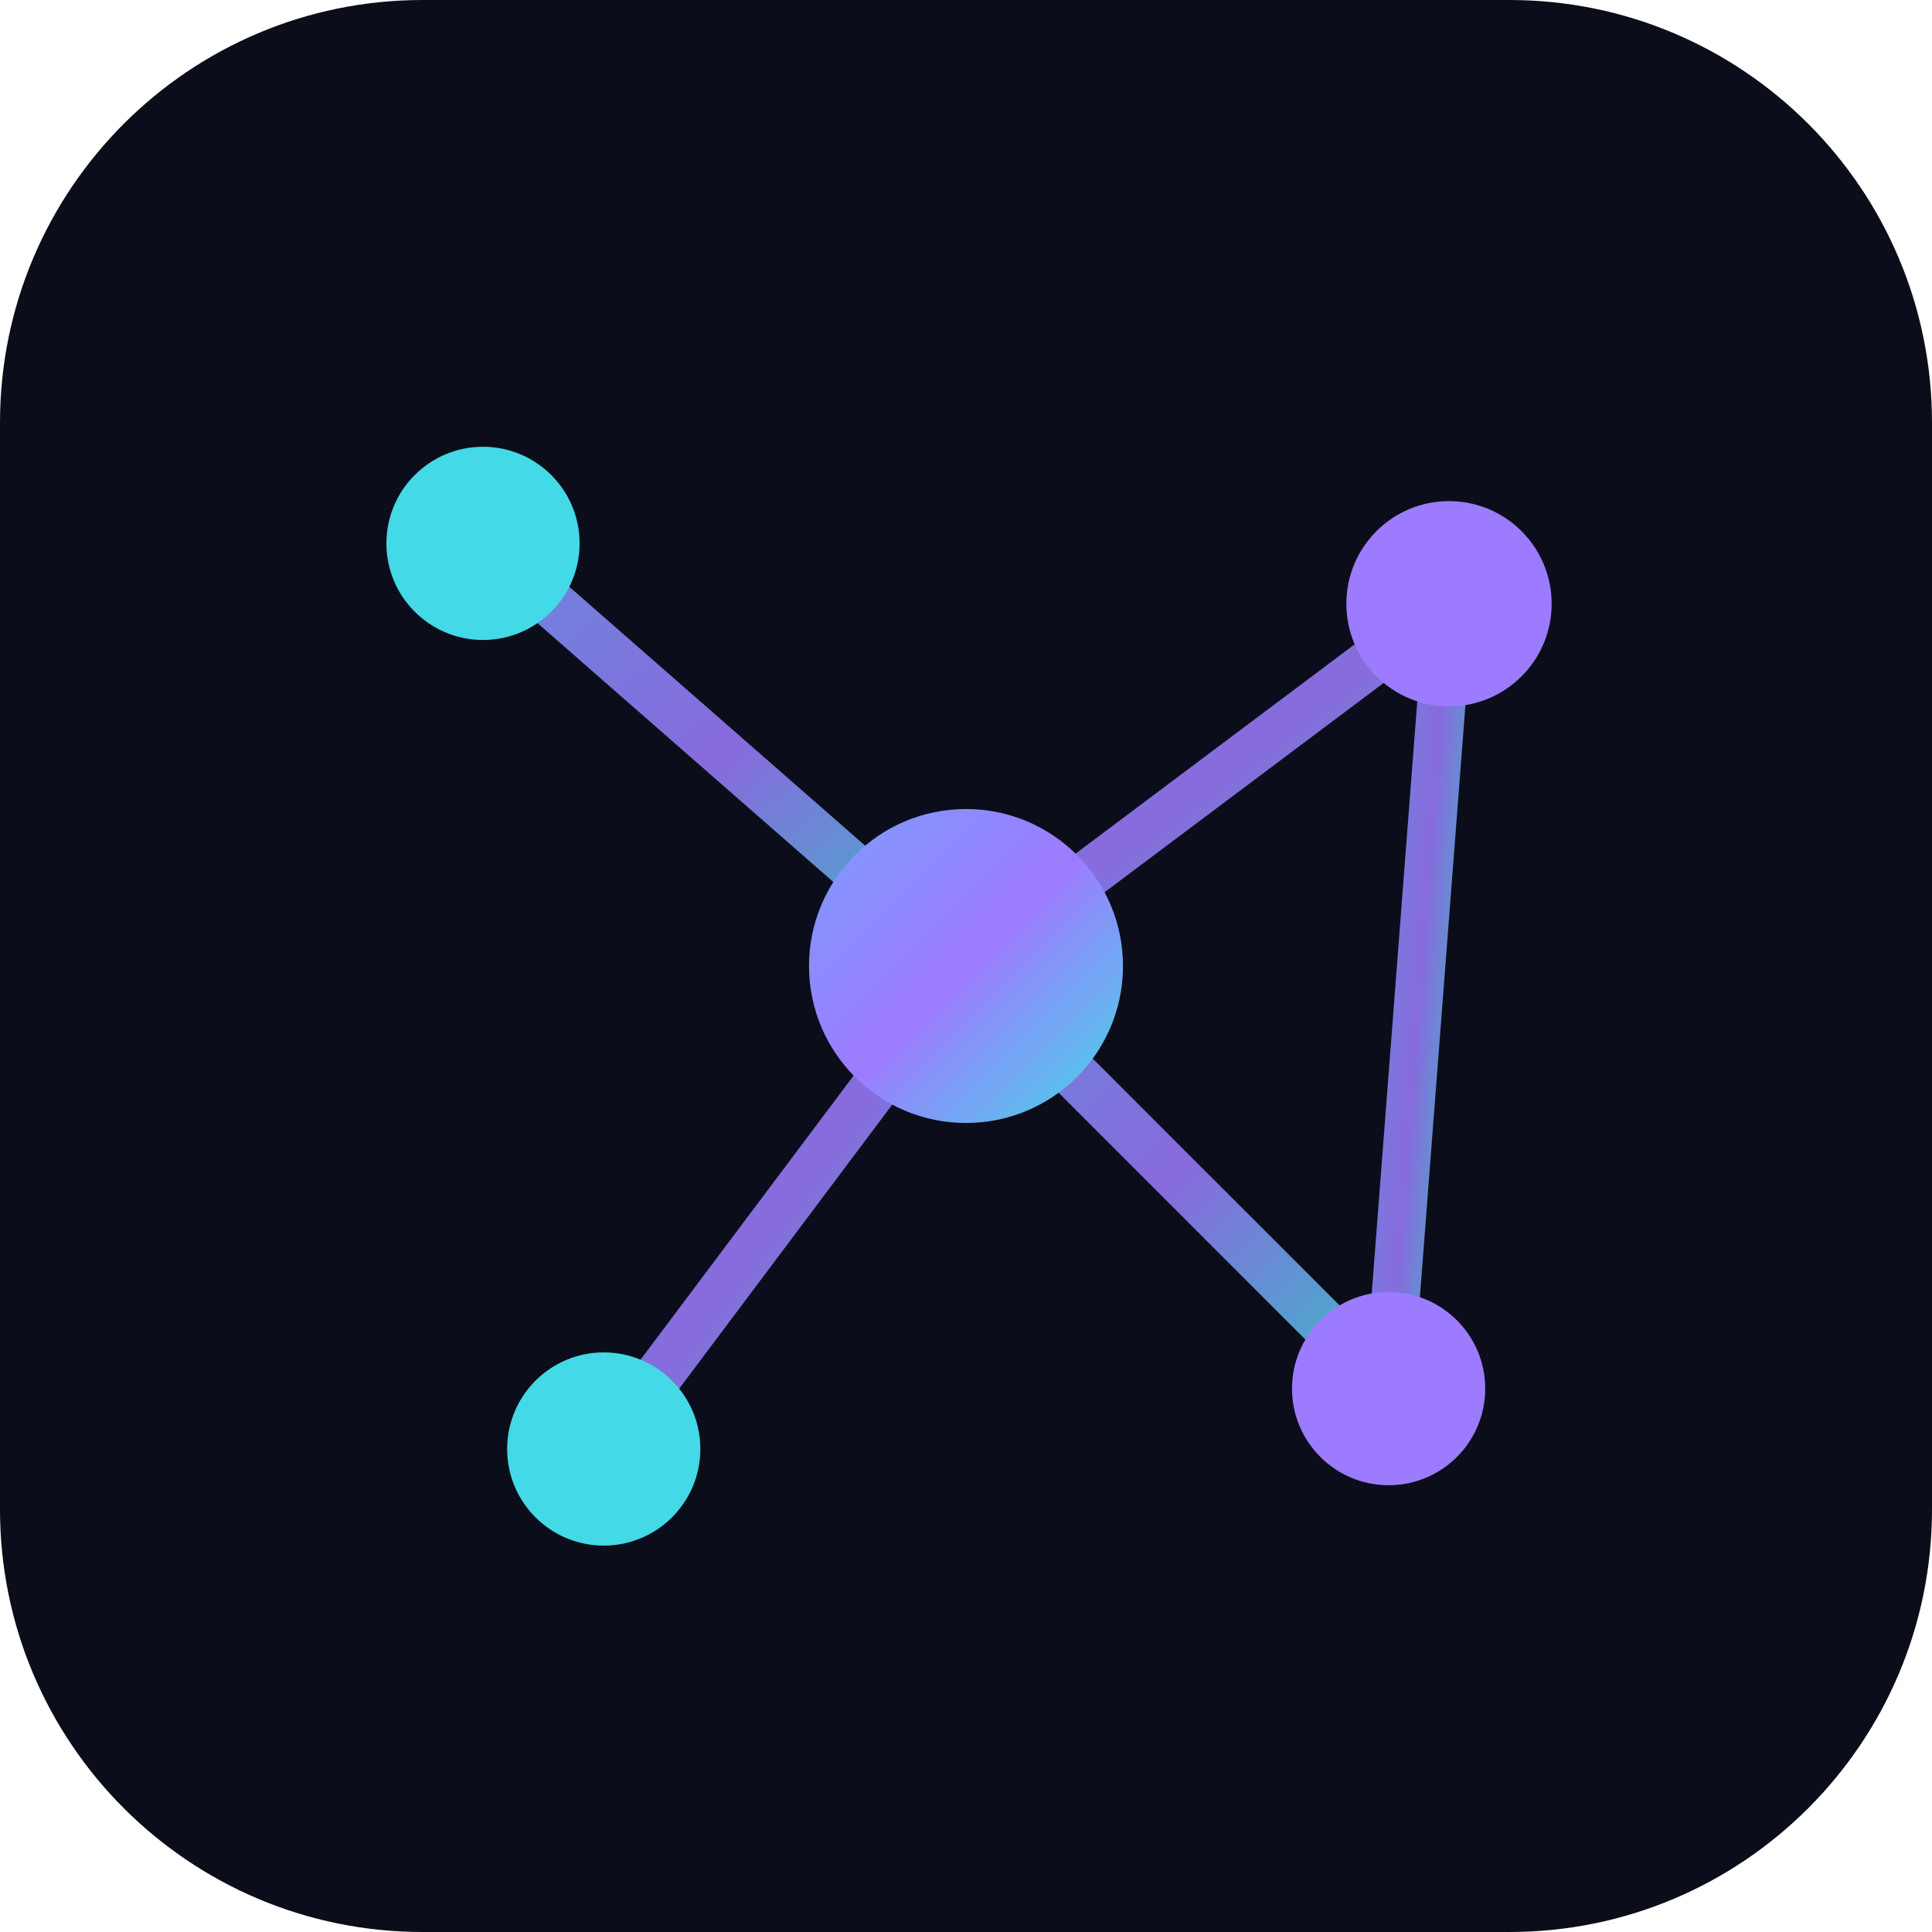
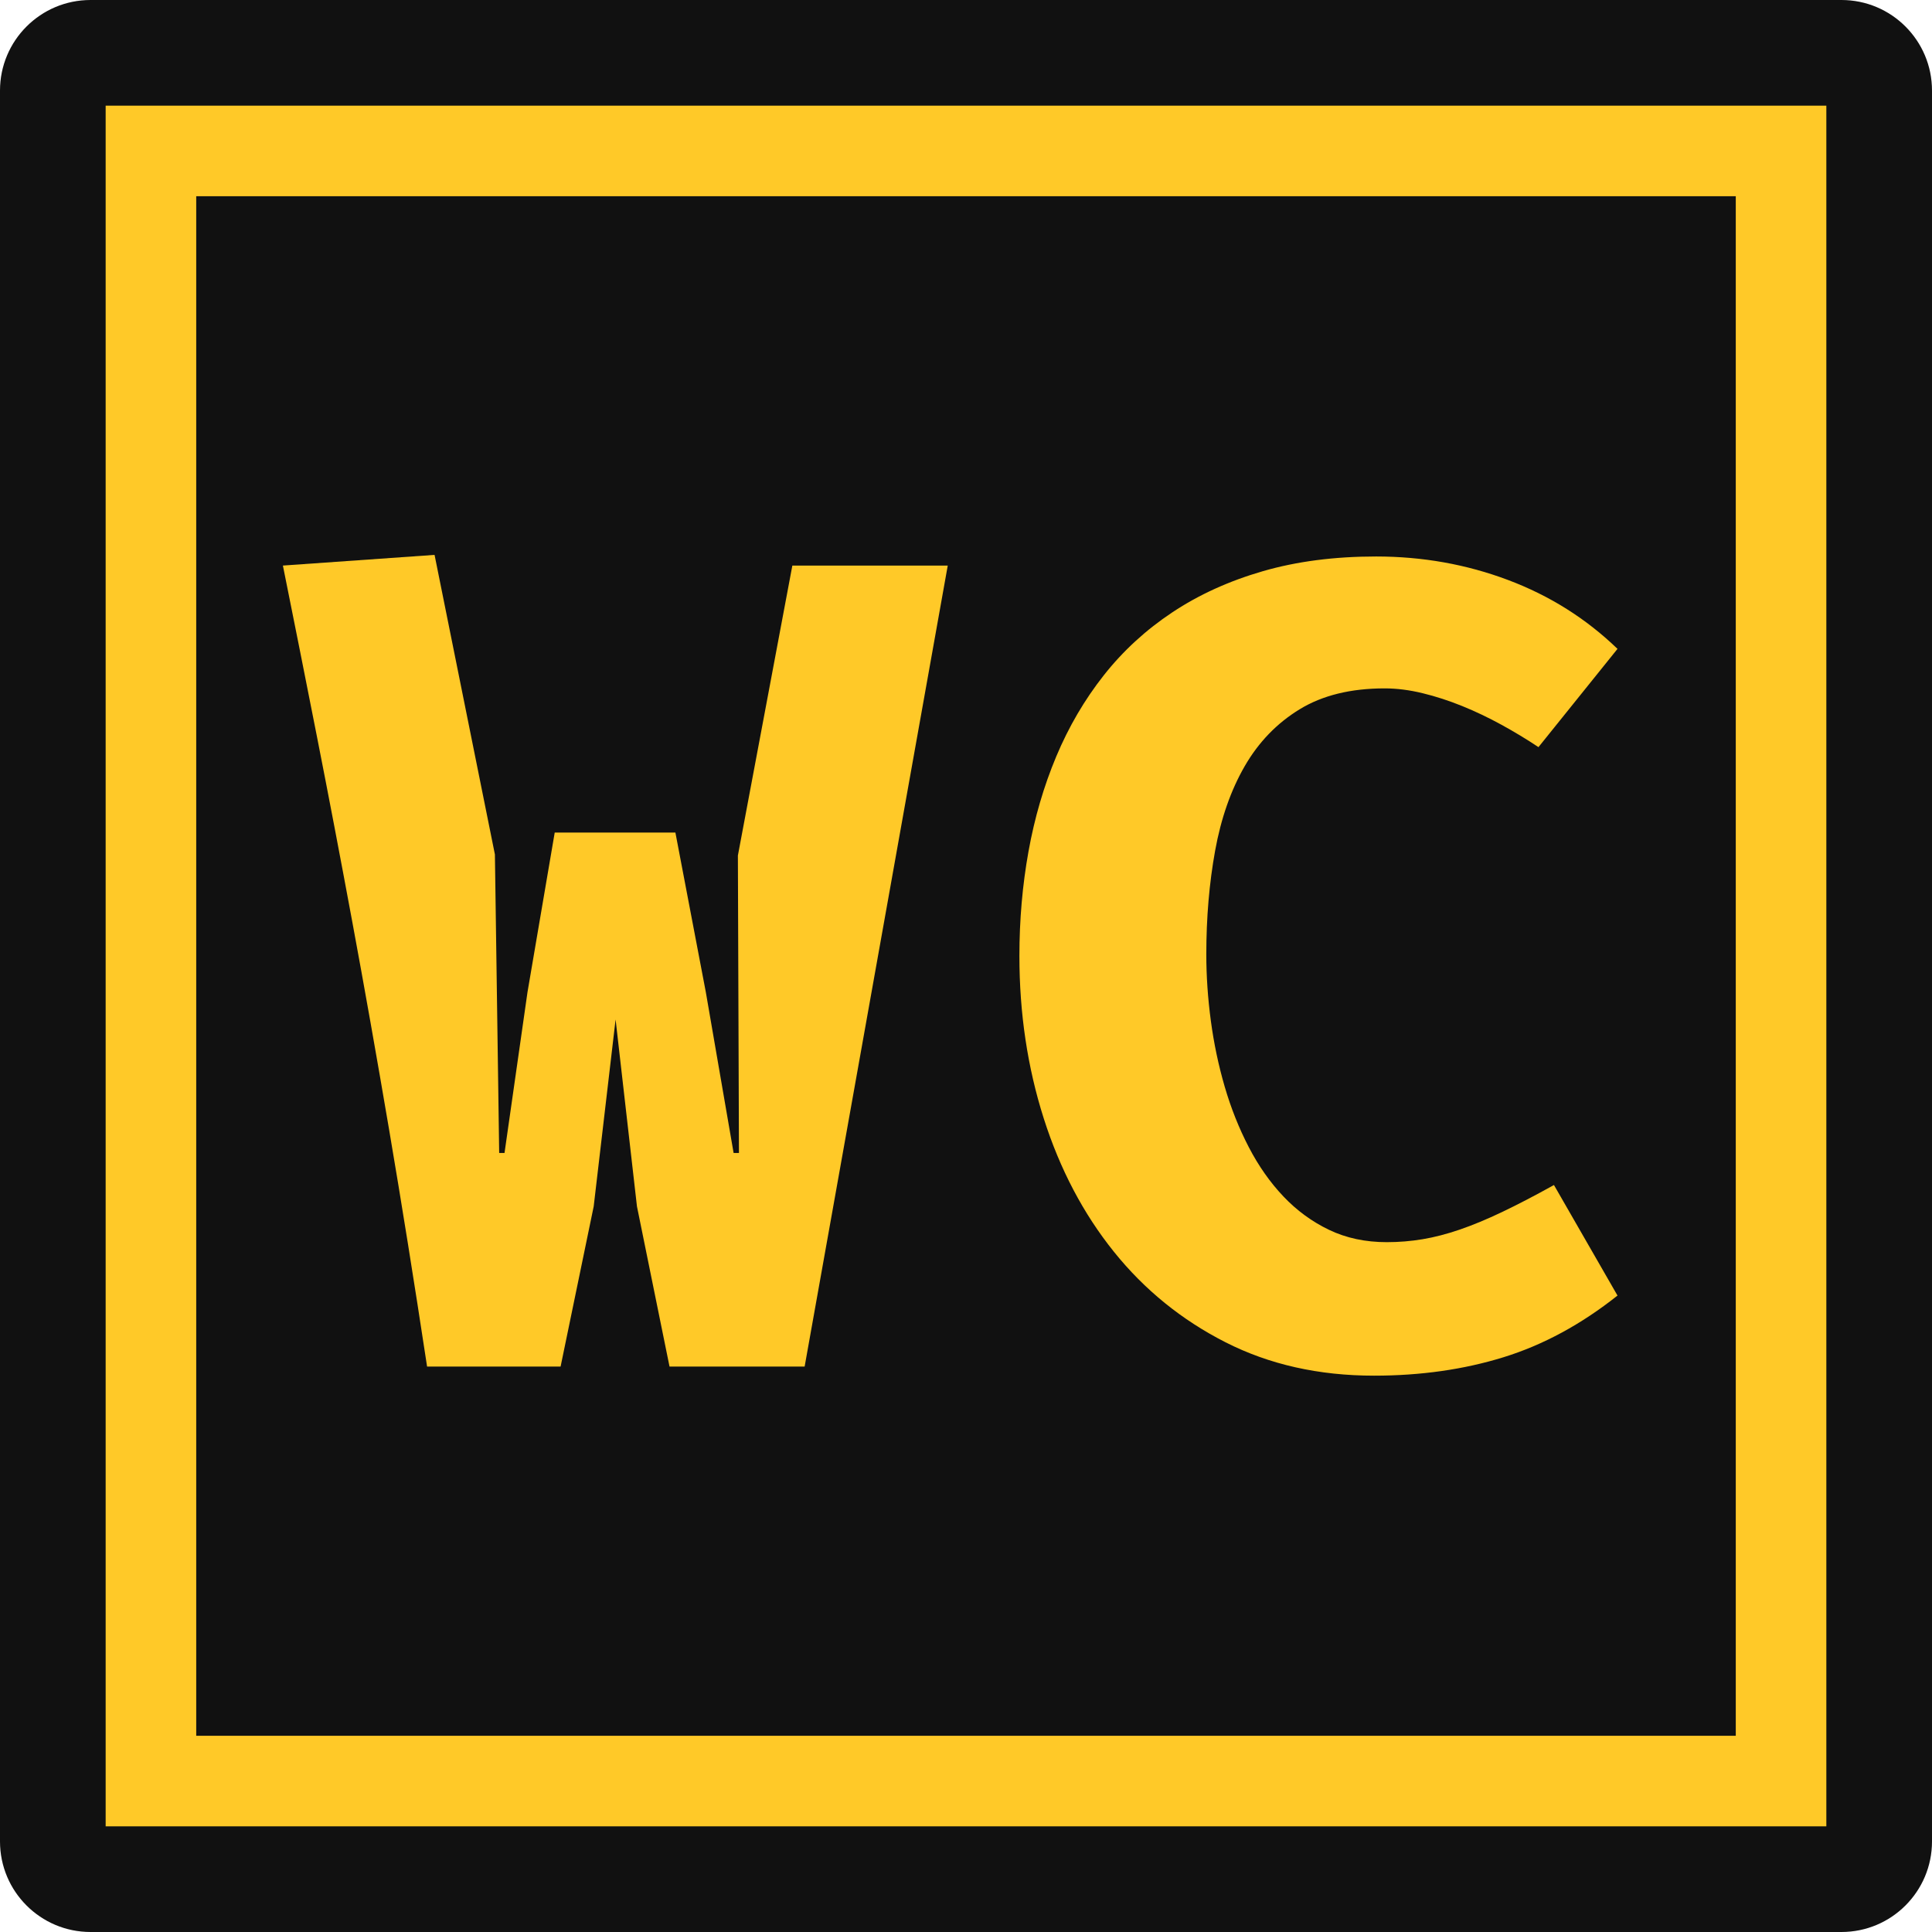
<svg xmlns="http://www.w3.org/2000/svg" viewBox="0 0 64 64">
-   <defs>
-     <linearGradient id="g" x1="0" y1="0" x2="1" y2="1">
-       <stop offset="0" stop-color="#7c9cff" />
-       <stop offset=".5" stop-color="#9d7bff" />
-       <stop offset="1" stop-color="#43d9e6" />
-     </linearGradient>
-   </defs>
-   <rect width="64" height="64" rx="14" fill="#0b0e1a" />
-   <g stroke="url(#g)" stroke-width="1.6" opacity=".85">
-     <line x1="32" y1="32" x2="16" y2="18" />
-     <line x1="32" y1="32" x2="48" y2="20" />
-     <line x1="32" y1="32" x2="20" y2="48" />
-     <line x1="32" y1="32" x2="46" y2="46" />
-     <line x1="48" y1="20" x2="46" y2="46" />
+   <rect width="64" height="64" rx="3" fill="#111" />
+   <rect x="5" y="5" width="54" height="54" fill="none" stroke="#ffc928" stroke-width="3" />
+   <g fill="#ffc928">
+     <path transform="translate(9.00 45.27) scale(0.01769 -0.01769)" d="M305 1520 418 959 426 400H436L479 701L530 1000H756L813 701L865 400H875L873 957L975 1500H1266L998 0H745L684 300L644 650L603 300L541 0H291Q255 237 220.0 443.0Q185 649 151.0 832.5Q117 1016 84.5 1181.0Q52 1346 21 1500Z" />
+     <path transform="translate(32.00 45.27) scale(0.01769 -0.01769)" d="M1220 133Q1118 52 1006.5 17.5Q895 -17 764 -17Q609 -17 486.0 45.5Q363 108 277.0 215.0Q191 322 145.5 465.0Q100 608 100 769Q100 870 117.0 964.5Q134 1059 169.0 1142.5Q204 1226 258.0 1294.5Q312 1363 386.5 1412.5Q461 1462 556.0 1489.5Q651 1517 768 1517Q898 1517 1015.0 1473.0Q1132 1429 1220 1344L1072 1160Q1039 1182 1002.5 1202.0Q966 1222 929.0 1237.0Q892 1252 855.0 1261.0Q818 1270 784 1270Q689 1270 625.0 1231.0Q561 1192 522.0 1124.5Q483 1057 466.5 966.0Q450 875 450 772Q450 711 458.5 647.5Q467 584 484.5 524.0Q502 464 529.5 411.0Q557 358 594.5 318.5Q632 279 680.0 256.0Q728 233 788 233Q822 233 855.0 238.5Q888 244 924.5 256.5Q961 269 1004.0 289.5Q1047 310 1101 340Z" />
  </g>
-   <g fill="#43d9e6">
-     <circle cx="16" cy="18" r="3.2" />
-     <circle cx="20" cy="48" r="3.2" />
-   </g>
-   <g fill="#9d7bff">
-     <circle cx="48" cy="20" r="3.4" />
-     <circle cx="46" cy="46" r="3.2" />
-   </g>
-   <circle cx="32" cy="32" r="5.2" fill="url(#g)" />
</svg>
